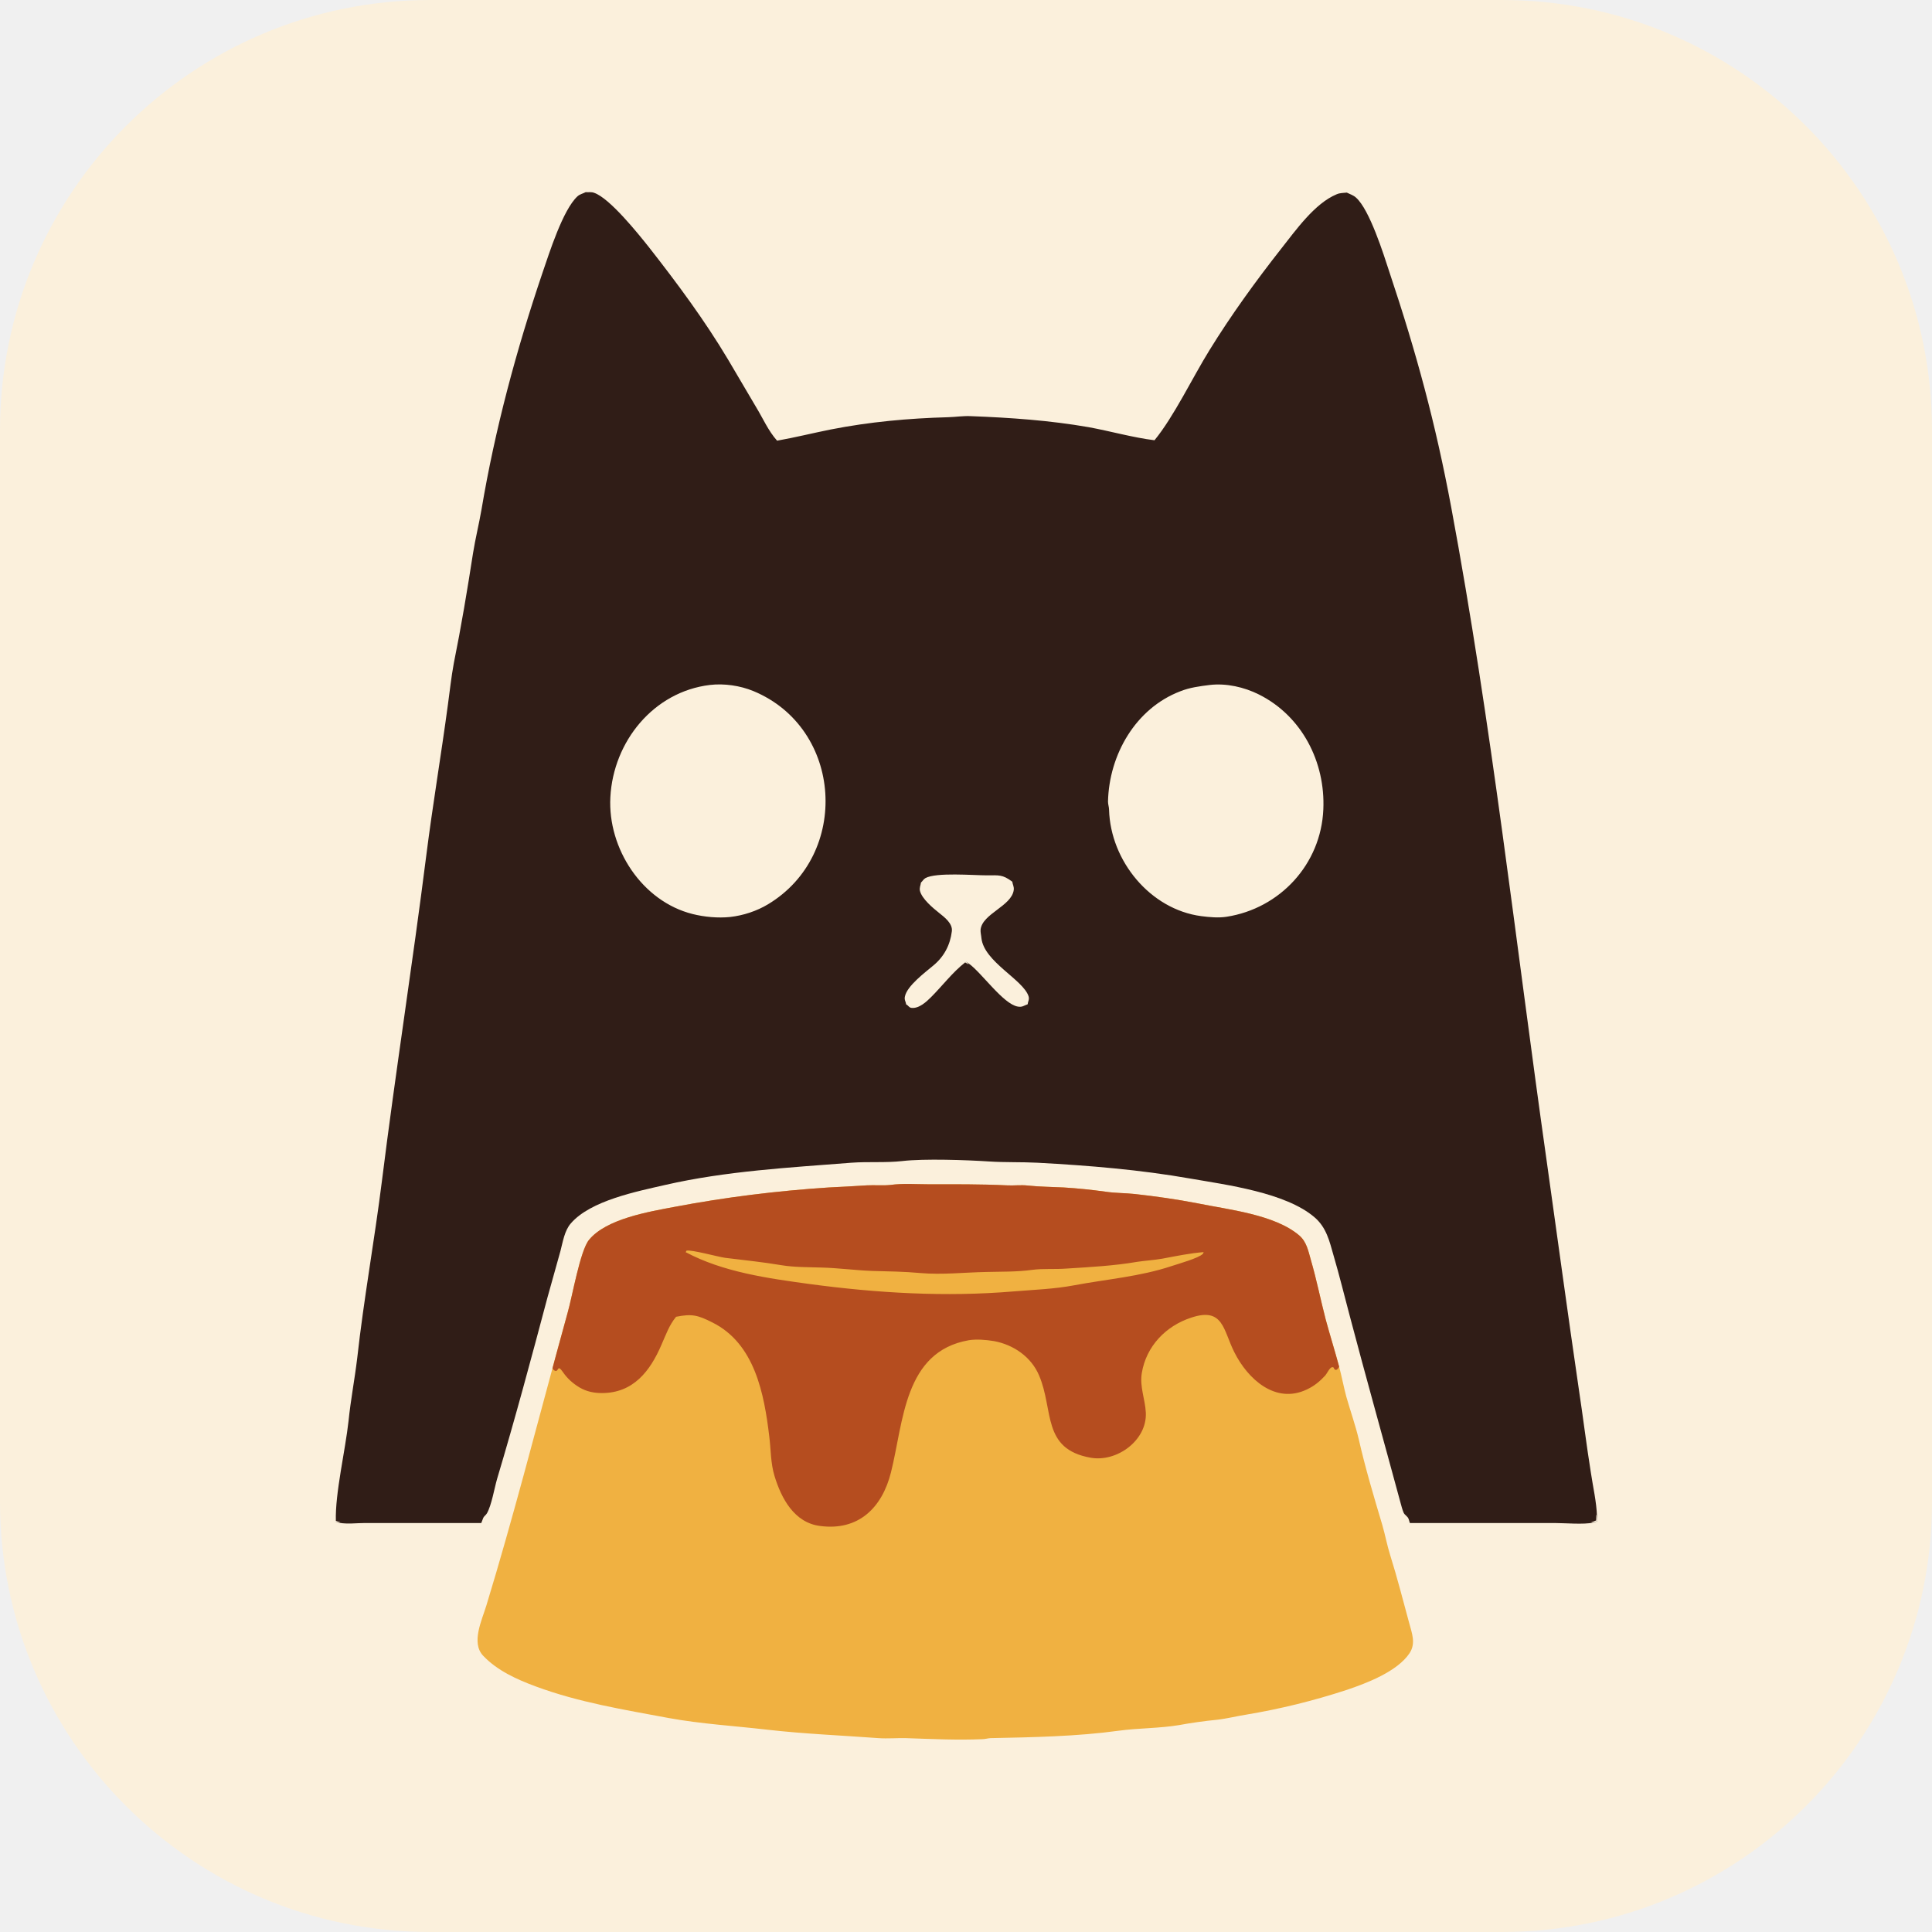
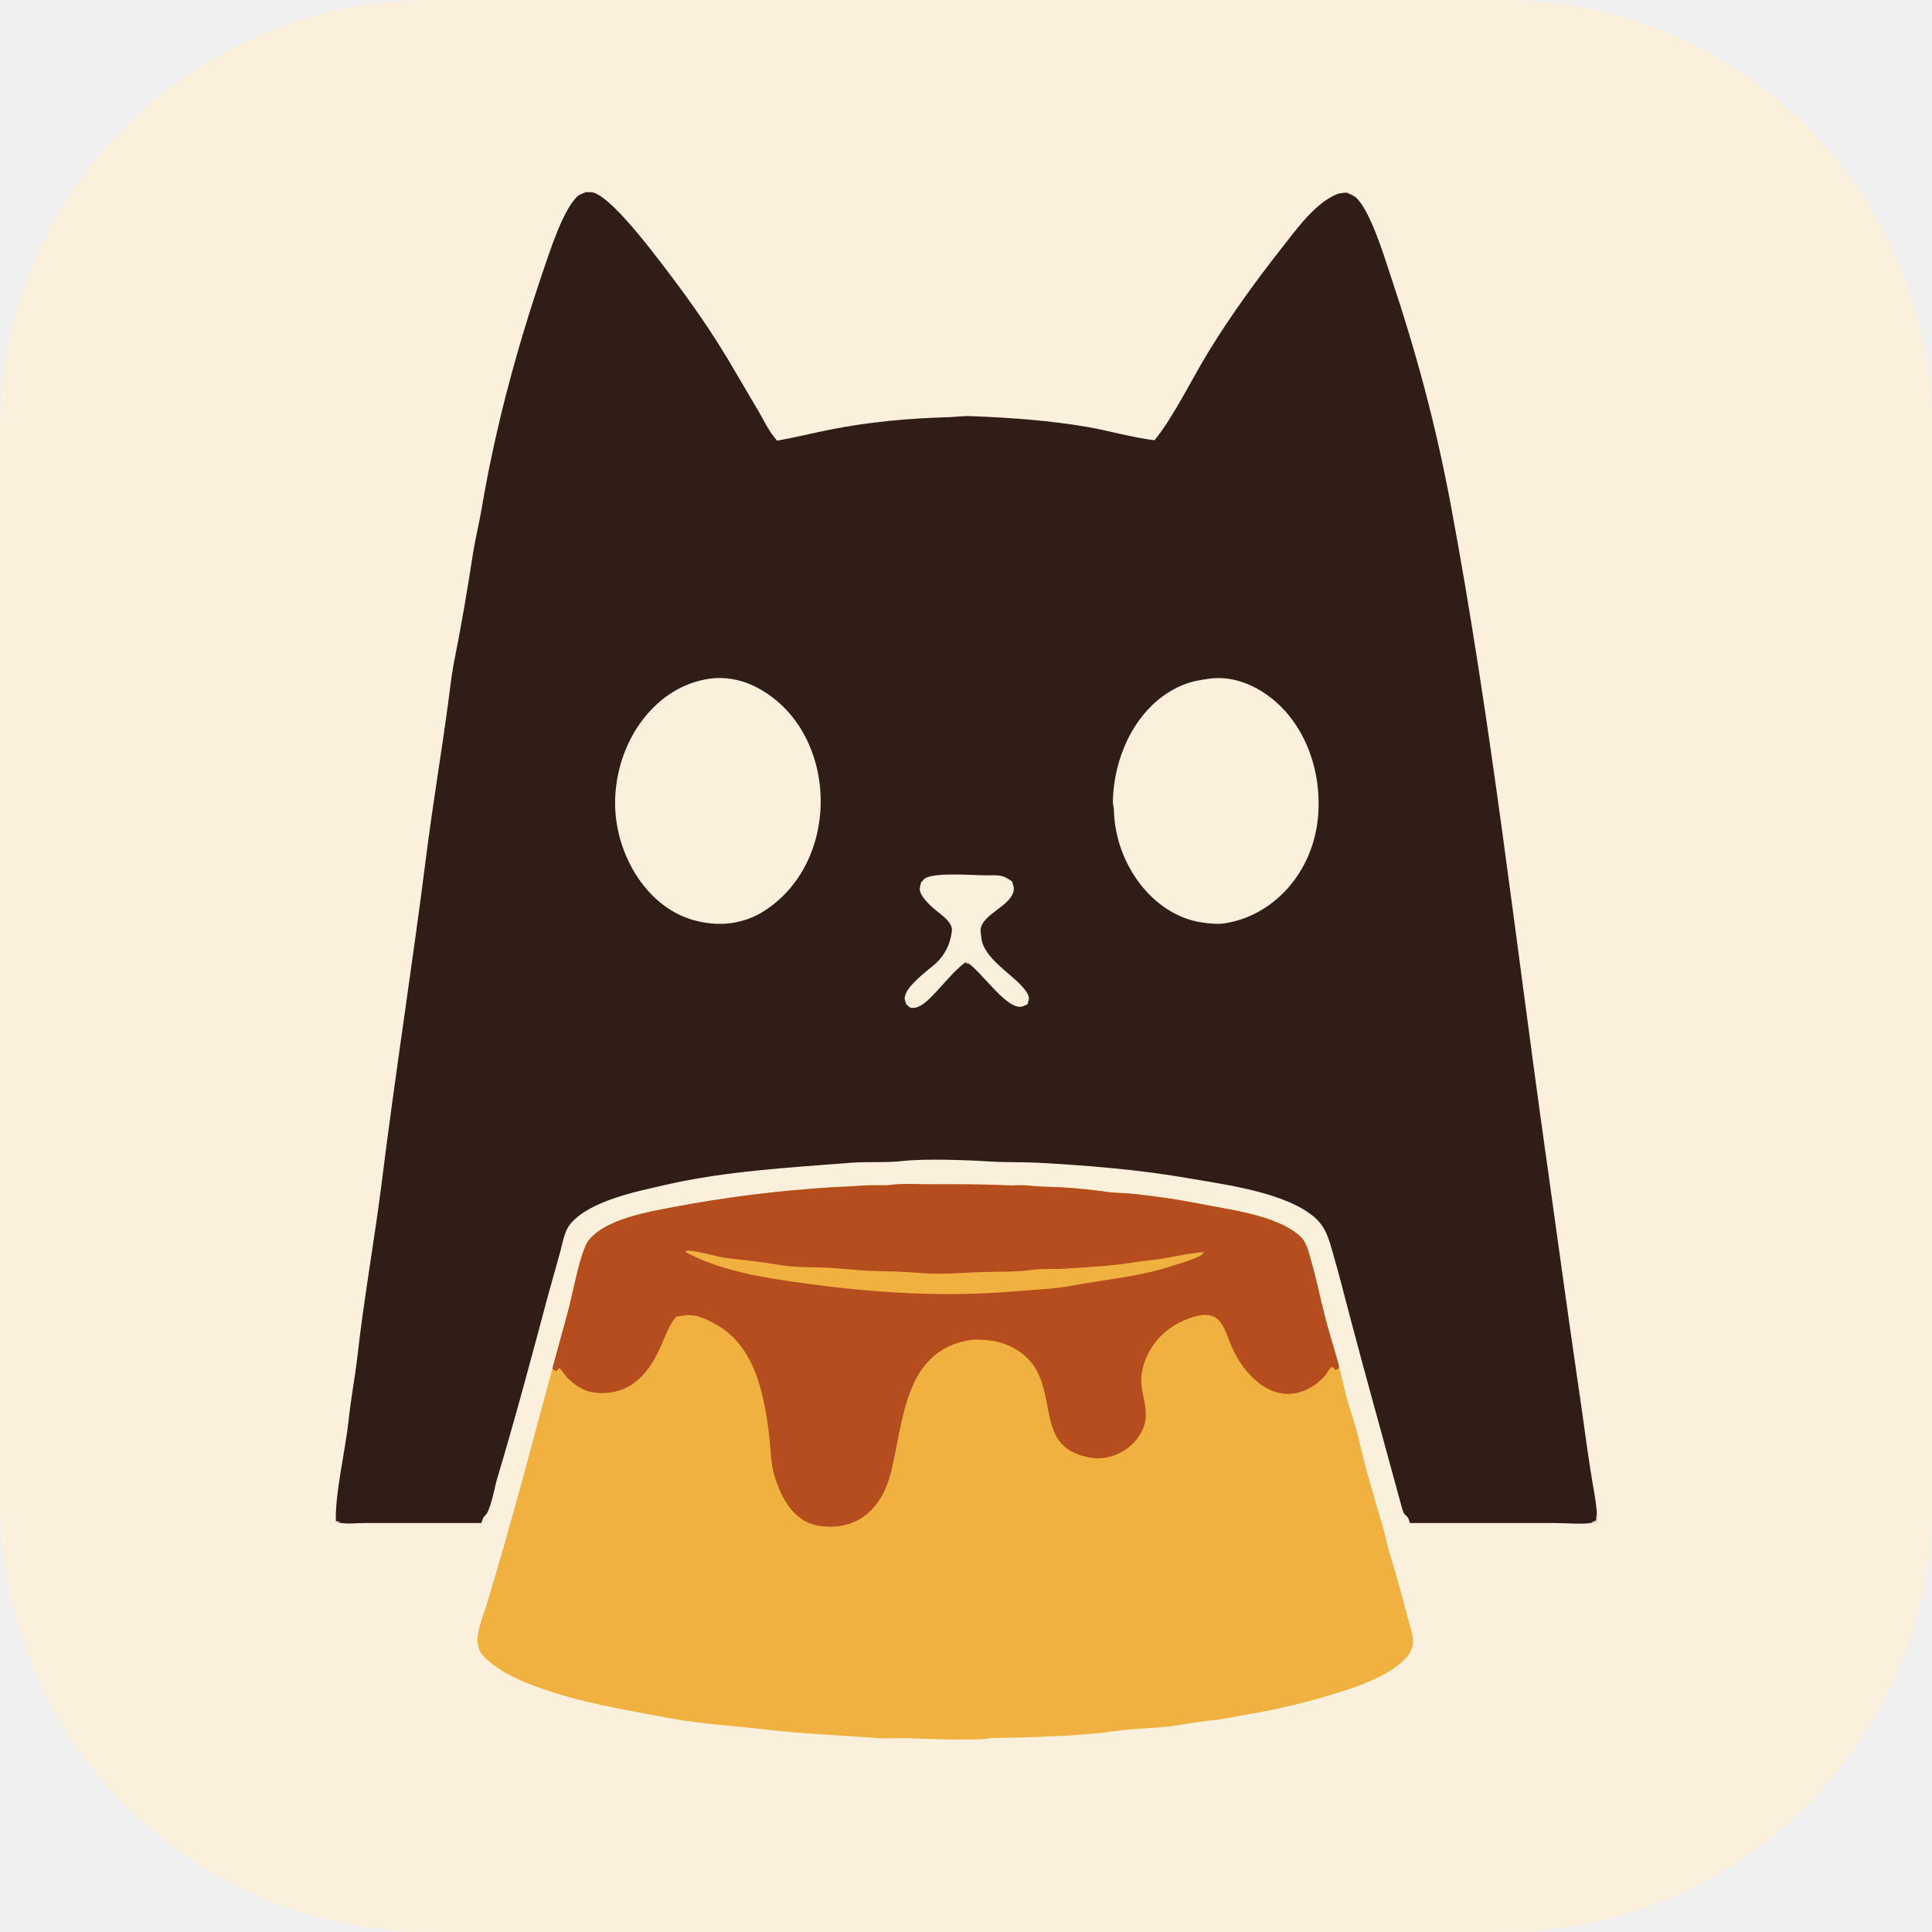
<svg xmlns="http://www.w3.org/2000/svg" viewBox="0 0 1024 1024">
  <rect width="1024" height="1024" rx="228" fill="#FBF0DC" />
  <g transform="translate(512 512) scale(1.12) translate(-497 -528)">
    <defs>
      <mask id="purin-gap" maskUnits="userSpaceOnUse" x="0" y="0" width="1024" height="1024">
        <rect width="1024" height="1024" fill="#fff" />
        <path d="M466.9 620.3C477.2 619.1 497.3 619.8 507.9 620.5C515.5 621 523.2 620.7 530.8 621.1C554.9 622.4 579.4 624.4 603.2 628.6C620.5 631.6 648.1 635.2 661.8 646.8C667.6 651.7 669 658.2 671 665.2C673.7 674.4 676 683.8 678.5 693.2C686.3 722.8 694.6 752.3 702.6 781.9C703 783.4 703.5 785.3 704.1 786.7C704.7 788 706 788.3 706.5 789.8C708.6 796.4 710 803.3 711.8 810.1C714.5 819.8 721.6 838.5 721.4 847.7C721.3 852.3 719.7 857 717.1 860.9C710.1 871.5 696 876.9 684.6 881.4C656.8 892.3 627 895.1 597.9 900C592.4 900.9 586.6 901.3 581 901.7C568.4 902.6 555.9 904 543.3 904.7C530.4 905.4 517.4 906.3 504.5 906.7C492.5 907.2 480.4 906.6 468.5 906.2C460.5 906 452.6 906.1 444.6 905.7C413.7 904.2 383 900.5 352.4 896.1C323.9 891.9 278.3 883.8 258.1 862C250.5 853.7 253.3 843 255.9 833.5C258.1 825.2 260.8 816.9 263 808.5C264.7 802.3 266 795.3 268.5 789.3C268.9 788.3 269.8 787.9 270.3 787C272.5 783.1 273.8 775.2 275.1 770.7C283.6 742.3 291.3 713.6 298.9 685C300.9 677.6 303.1 670.2 305.1 662.8C306.2 658.6 307 653.2 310 649.8C319.3 639 341.2 634.7 354.7 631.6C383.5 625 413.5 623.4 442.7 621.1C450.8 620.5 459 621.2 466.9 620.3Z" fill="#000" />
      </mask>
      <clipPath id="purin-rim">
        <path d="M461.3 631.6C467.2 630.8 473.4 631.3 479.3 631.3C491.6 631.3 504 631.2 516.3 631.8C519.6 632 523 631.5 526.3 631.9C531.9 632.5 537.5 632.5 543.2 632.8C549.8 633.2 556.5 633.9 563 634.8C567.6 635.5 572.3 635.4 576.9 635.9C586.8 637 596.7 638.4 606.5 640.3C621.2 643.3 643.1 645.6 654.7 655.5C658.2 658.5 659 662.9 660.2 667.1C662.9 676.4 664.8 685.9 667.2 695.2C669.2 702.6 671.5 709.9 673.5 717.3C674.8 722.1 675.7 727.1 677 731.9C678.9 738.6 681.3 745.3 682.9 752.1C686 765.7 690 779.1 694 792.5C695.4 797.3 696.3 802.3 697.8 807C701.1 817.5 703.8 828.2 706.7 838.8C708 843.7 710 848.5 706.9 853.2C701.1 861.9 686.6 867.4 677.1 870.6C661.5 875.7 645.7 879.6 629.5 882.3C625 883 620.4 884.2 615.8 884.7C609.9 885.3 603.9 886.1 598 887.2C588.5 888.8 578.7 888.6 569.2 889.9C549.5 892.6 528.5 893 508.5 893.4C507.2 893.5 505.9 893.9 504.6 893.9C492.6 894.4 480.5 893.8 468.6 893.4C464.3 893.3 459.9 893.7 455.6 893.4C438 892.1 420.4 891.4 402.9 889.4C387.4 887.6 371.8 886.7 356.4 883.9C335 879.9 313.8 876.5 293.3 868.9C284.4 865.6 275.1 861.4 268.5 854.4C262.7 848.3 267.9 837.6 270 830.7C276.2 810.4 282 789.7 287.6 769.2C294.6 743.5 301.4 717.7 308.5 692C310.7 684.4 314.4 662.7 318.6 657.6C326.8 647.6 346.9 644.3 359 642C383.2 637.4 407.6 634.4 432.1 632.8C438.1 632.5 444.1 632.2 450.1 631.8C453.8 631.6 457.6 632 461.3 631.6Z" />
      </clipPath>
    </defs>
    <g mask="url(#purin-gap)">
      <path d="M317 161.8C318.4 161.9 319.7 161.6 321 162.1C328.4 164.6 341.9 181.5 347 187.9C360.4 205 373.3 222.4 384.4 241C388.8 248.5 393.2 256 397.6 263.4C400.9 268.8 403.4 274.7 407.6 279.4C416.1 277.9 424.5 275.8 433 274.1C451.3 270.5 469.9 268.8 488.5 268.3C492.1 268.2 495.7 267.6 499.4 267.8C518 268.5 536.6 269.8 555 273C565.4 274.9 575.8 277.9 586.2 279.2C595.4 268 604.2 249.5 612.2 236.6C622.5 219.9 634.1 203.9 646.2 188.5C653 179.9 662 167.1 672.4 162.8C674 162.1 675.6 162.2 677.2 162C678.8 162.8 680.3 163.2 681.6 164.4C688 170.1 694.6 191.1 697.4 199.7C710.2 238 719.2 271.2 726.6 310.8C745.7 413.2 757.1 516.6 771.7 619.6C776.8 655.8 781.7 692.1 787 728.2C789 741.4 790.6 754.6 792.7 767.7C793.7 774.5 795.4 781.6 795.6 788.5C795.9 797.4 795.3 781.6 795.2 790.4C787.8 792.8 801.3 789.4 793.6 791.4C789.8 792.4 780 791.6 775.6 791.6C763.6 791.6 751.6 791.6 739.6 791.6C699.6 791.6 659.6 791.6 619.6 791.6C523.9 791.6 428.2 791.6 332.5 791.6C302.8 791.6 273.2 791.6 243.5 791.6C233.2 791.6 222.8 791.6 212.5 791.6C208.7 791.6 204.2 792.2 200.5 791.5C193.8 790.2 205.2 792.3 198.8 790.6C198.4 777.6 203.3 757.1 204.8 743.3C205.8 733.4 207.7 723.6 208.9 713.6C212 685.6 217.1 657.7 220.6 629.7C227 578.3 235.1 527.1 241.6 475.6C244.6 451.9 248.6 428.3 251.8 404.5C252.7 398 253.4 391.3 254.6 384.8C258.1 367.5 261 350.1 263.7 332.7C264.8 325.8 266.5 319 267.7 312.1C274.1 274 284.2 236.5 296.6 199.9C299.8 190.6 306.2 170.2 313.1 163.8C314.3 162.7 315.7 162.5 317 161.8Z" fill="#301D17" />
-       <path d="M375.8 395C382.5 394.2 390.1 395.3 396.4 397.9C438.8 415.5 442.4 475.3 403.3 498.8C398 502 391.6 504.1 385.4 504.8C379.6 505.4 373.2 504.8 367.6 503.4C343.7 497.4 327.4 472.4 328.7 448.1C330.1 421.7 349.2 398.2 375.8 395ZM612.4 395C620.2 394.1 628.6 396 635.6 399.5C656 409.7 667.1 431.5 666.1 453.9C665 479.9 645.5 500.8 620.3 504.7C616.5 505.3 612.1 504.9 608.3 504.4C584.2 501.2 565.4 478.3 564.7 454.1C564.7 452.8 564.2 451.5 564.2 450.2C564.7 428.1 577.2 406.1 598.4 398C602.9 396.2 607.6 395.6 612.4 395ZM518.9 488.1C519.1 489.5 519.8 490.5 519.6 492C518.6 499.7 504.7 503.2 503.9 510.8C503.8 512.1 504.2 513.5 504.3 514.8C505.5 526 524 534.4 526.6 542.3C527.1 543.9 526.3 544.7 526.2 546.1C524.4 546.7 523.7 547.6 521.5 547.2C514.6 546 504.5 531.3 498.4 526.9C493.5 523.4 501.5 529.3 496.6 526.3C490.6 531 485.9 537.3 480.5 542.7C478.3 544.9 474.7 548.3 471.1 547.8C469.9 547.6 469.7 546.6 468.7 546.2C468.5 544.8 467.7 544 468.1 542.4C469.1 537.4 477.7 531 481.5 527.8C486.6 523.6 489.5 518.1 490.3 511.6C490.8 507.9 486.8 504.9 484.3 502.9C481.4 500.6 476.1 496.2 475.2 492.4C474.9 490.9 475.5 489.9 475.7 488.5C476.5 487.8 476.8 487 477.8 486.4C482.9 483.6 500.4 485.1 506.9 485.1C512.6 485.1 514.2 484.6 518.9 488.1Z" fill="#FBF0DC" />
+       <path d="M376 392C382.4 391.1 389.6 392.3 395.6 395C436.1 413.6 439.6 476.7 402.2 501.5C397.2 504.9 391.1 507.1 385.1 507.8C379.6 508.5 373.5 507.8 368.1 506.3C345.3 500 329.8 473.6 331 448C332.3 420.2 350.6 395.4 376 392ZM612.5 392C620 391 628 393 634.7 396.7C654.2 407.5 664.8 430.5 663.8 454.1C662.8 481.6 644.1 503.6 620.1 507.7C616.4 508.4 612.2 507.9 608.6 507.4C585.6 504 567.6 479.9 567 454.3C567 453 566.5 451.6 566.5 450.2C567 426.9 578.9 403.7 599.2 395.2C603.5 393.3 607.9 392.6 612.5 392ZM518.9 488.1C519.1 489.5 519.8 490.5 519.6 492C518.6 499.7 504.7 503.2 503.9 510.8C503.8 512.1 504.2 513.5 504.3 514.8C505.5 526 524 534.4 526.6 542.3C527.1 543.9 526.3 544.7 526.2 546.1C524.4 546.7 523.7 547.6 521.5 547.2C514.6 546 504.5 531.3 498.4 526.9C493.5 523.4 501.5 529.3 496.6 526.3C490.6 531 485.9 537.3 480.5 542.7C478.3 544.9 474.7 548.3 471.1 547.8C469.9 547.6 469.7 546.6 468.7 546.2C468.5 544.8 467.7 544 468.1 542.4C469.1 537.4 477.7 531 481.5 527.8C486.6 523.6 489.5 518.1 490.3 511.6C490.8 507.9 486.8 504.9 484.3 502.9C481.4 500.6 476.1 496.2 475.2 492.4C474.9 490.9 475.5 489.9 475.7 488.5C476.5 487.8 476.8 487 477.8 486.4C482.9 483.6 500.4 485.1 506.9 485.1C512.6 485.1 514.2 484.6 518.9 488.1Z" fill="#FBF0DC" />
    </g>
    <path d="M461.3 631.6C467.2 630.8 473.4 631.3 479.3 631.3C491.6 631.3 504 631.2 516.3 631.8C519.6 632 523 631.5 526.3 631.9C531.9 632.5 537.5 632.5 543.2 632.8C549.8 633.2 556.5 633.9 563 634.8C567.6 635.5 572.3 635.4 576.9 635.9C586.8 637 596.7 638.4 606.5 640.3C621.2 643.3 643.1 645.6 654.7 655.5C658.2 658.5 659 662.9 660.2 667.1C662.9 676.4 664.8 685.9 667.2 695.2C669.2 702.6 671.5 709.9 673.5 717.3C674.8 722.1 675.7 727.1 677 731.9C678.9 738.6 681.3 745.3 682.9 752.1C686 765.7 690 779.1 694 792.5C695.4 797.3 696.3 802.3 697.8 807C701.1 817.5 703.8 828.2 706.7 838.8C708 843.7 710 848.5 706.9 853.2C701.1 861.9 686.6 867.4 677.1 870.6C661.5 875.7 645.7 879.6 629.5 882.3C625 883 620.4 884.2 615.8 884.7C609.9 885.3 603.9 886.1 598 887.2C588.5 888.8 578.7 888.6 569.2 889.9C549.5 892.6 528.5 893 508.5 893.4C507.2 893.5 505.9 893.9 504.6 893.9C492.6 894.4 480.5 893.8 468.6 893.4C464.3 893.3 459.9 893.7 455.6 893.4C438 892.1 420.4 891.4 402.9 889.4C387.4 887.6 371.8 886.7 356.4 883.9C335 879.9 313.8 876.5 293.3 868.9C284.4 865.6 275.1 861.4 268.5 854.4C262.7 848.3 267.9 837.6 270 830.7C276.2 810.4 282 789.7 287.6 769.2C294.6 743.5 301.4 717.7 308.5 692C310.7 684.4 314.4 662.7 318.6 657.6C326.8 647.6 346.9 644.3 359 642C383.2 637.4 407.6 634.4 432.1 632.8C438.1 632.5 444.1 632.2 450.1 631.8C453.8 631.6 457.6 632 461.3 631.6Z" fill="#F0B141" />
    <path d="M674.6 715.7C674.1 716.4 673 719.8 671.6 719C670.9 718.6 671.3 717.6 670.1 717.9C669 718.2 667.8 720.9 667 721.8C664.4 724.6 661.9 726.7 658.3 728.4C643.4 735.5 630.3 723.4 624 710.8C618.7 700.4 618.9 689.3 603.6 694.4C591.6 698.3 582.3 707.9 580.2 720.6C579.1 727.1 581.8 733 582.1 739.4C582.7 752.5 568.4 762.9 556 760.7C532.8 756.6 538.6 738.2 531.6 721.8C527.9 713 519.5 707.2 510.2 705.5C506.5 704.9 502 704.5 498.3 705.1C467.6 710.5 467.5 743.7 461.5 767.6C457.3 784.4 446.1 795.4 428 793C415.7 791.5 409.6 779.9 406.4 769.4C404.5 763.2 404.7 756.9 403.9 750.6C401.5 730.6 397.1 706.7 377 696.7C370.1 693.2 367.3 692.5 359.8 694C356.5 698 355 702.5 352.9 707.2C347.5 719.8 339.5 730.1 324.7 730.1C320.9 730.1 317.5 729.4 314.2 727.5C311 725.6 308.3 723.2 306.2 720.1C303.4 716.1 304.4 720.4 302.4 719.5C301.3 719.1 300.9 717.1 300.3 716.2C300.1 715.2 299.5 714.5 299.6 713.4C299.9 708.1 303.4 699.5 304.9 694.1C307.3 685.6 310.5 666.1 314.4 659.4C318.1 653.1 325 648.9 331.5 646.1C349.4 638.1 390.6 633.5 410.8 631.8C446 628.8 481.4 627.1 516.8 628.7C530.4 629.4 544 629.6 557.6 631.2C570.1 632.8 582.7 633.4 595.2 635.3C609 637.5 622.9 639.8 636.3 643.8C645.1 646.4 655.2 650.7 660.4 658.9C663.9 664.4 667.5 684.1 669.4 691.6C670.5 695.9 675.6 710.4 675.3 713.8C675.2 714.4 674.7 715 674.6 715.7ZM364.3 663.4C382.1 672.9 403.3 675.8 423 678.5C455 682.8 487.3 684.7 519.5 682C529.1 681.2 538.7 680.9 548.2 679.1C563.6 676.2 579.3 675 594.3 670C597.3 669 607.3 666.2 609.1 664.2C609.3 664 609.3 663.6 609.5 663.4C603 663.9 596.3 665.3 589.9 666.5C585.9 667.2 581.9 667.4 578 668C567 669.9 555.4 670.5 544.3 671.2C539 671.6 533.5 671.1 528.3 671.8C521 672.8 513.7 672.6 506.4 672.8C496.2 673 485.6 674.2 475.4 673.3C467.8 672.6 460.1 672.5 452.5 672.3C444.5 672 436.5 670.9 428.6 670.7C422.4 670.5 415.8 670.6 409.7 669.6C400.9 668.1 391.9 667.2 383 666.1C379.5 665.6 367.2 662.2 364.8 662.7C364.5 662.8 364.6 663.3 364.3 663.4Z" fill="#B54D1F" fill-rule="evenodd" clip-path="url(#purin-rim)" />
  </g>
</svg>
